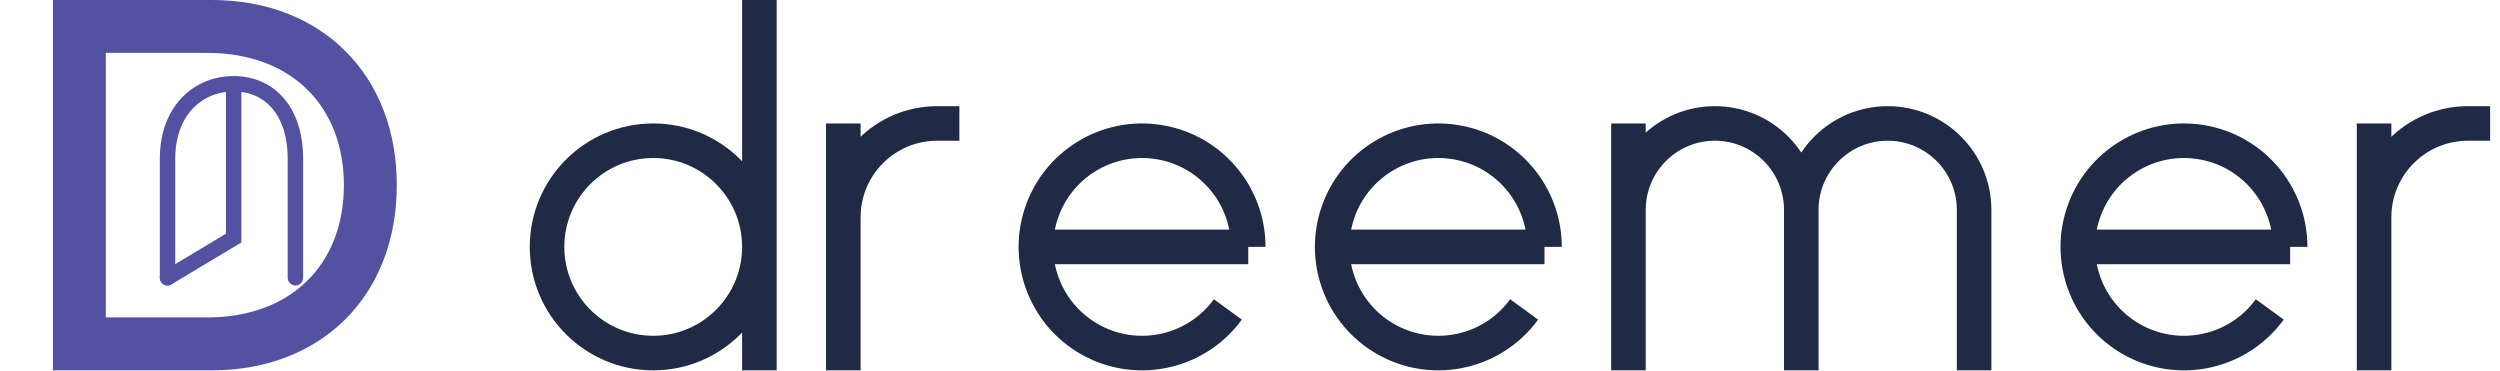
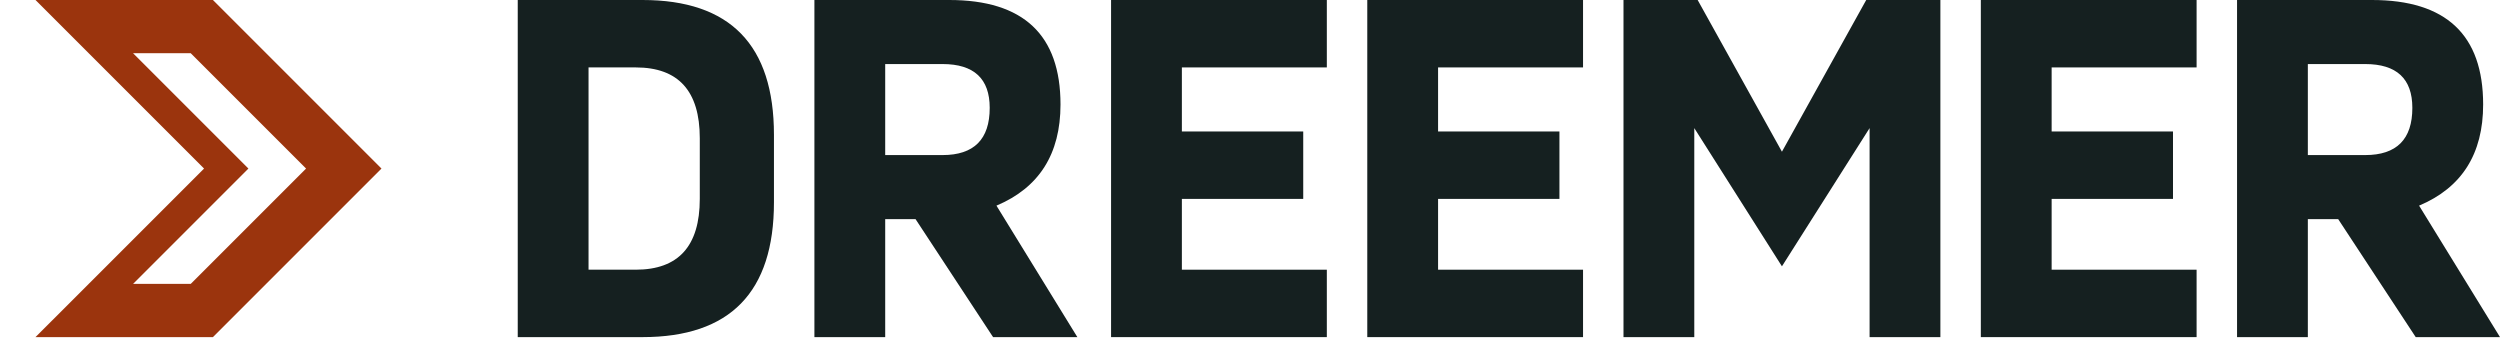
- <svg xmlns="http://www.w3.org/2000/svg" viewBox="0 0 1012.571 150" role="img" aria-label="Dreemer">
-   <g transform="translate(0 -14.29) scale(1.7857)">
-     <path d="M 12 8 H 48 C 73 8 90 25 90 50 C 90 75 73 92 48 92 H 12 Z M 24 20 V 80 H 47 C 66 80 78 68 78 50 C 78 32 66 20 47 20 Z" fill="#5351A2" fill-rule="evenodd" />
-     <g fill="none" stroke="#5351A2" stroke-width="3.5" stroke-linecap="round">
-       <path d="M 38 71 V 44 C 38 33 45 27 53 27 C 61 27 67 33 67 44 V 71" />
-       <path d="M 38 71 L 53 62 V 29" />
-     </g>
-     <g fill="none" stroke="#5351A2" stroke-width="2.4" stroke-linecap="round">
- 
+ <svg xmlns="http://www.w3.org/2000/svg" viewBox="0 0 741.579 100" role="img" aria-label="Dreemer">
+   <g transform="translate(0 -15.78947) scale(1.315789)">
+     <path d="M8 12H48L86 50L48 88H8L46 50Z M30 24L56 50L30 76H43L69 50L43 24Z" fill="#9B340D" fill-rule="evenodd" />
+   </g>
+   <g transform="translate(153.5789 0)">
+     <g fill="#152020" fill-rule="evenodd">
+       <path transform="translate(0 0)" d="M0 0H37Q76 0 76 40V60Q76 100 37 100H0Z M21 20V80H35Q54 80 54 59V41Q54 20 35 20Z" />
+       <path transform="translate(88 0)" d="M0 0H40Q73 0 73 31Q73 53 54 61L78 100H53L30 65H21V100H0Z M21 19V46H38Q52 46 52 32Q52 19 38 19Z" />
+       <path transform="translate(176 0)" d="M0 0H64V20H21V39H57V59H21V80H64V100H0Z" />
+       <path transform="translate(252 0)" d="M0 0H64V20H21V39H57V59H21V80H64V100H0Z" />
+       <path transform="translate(328 0)" d="M0 100V0H22L47 45L72 0H94V100H73V38L47 79L21 38V100Z" />
+       <path transform="translate(434 0)" d="M0 0H64V20H21V39H57V59H21V80H64V100H0Z" />
+       <path transform="translate(510 0)" d="M0 0H40Q73 0 73 31Q73 53 54 61L78 100H53L30 65H21V100H0Z M21 19V46H38Q52 46 52 32Q52 19 38 19Z" />
    </g>
  </g>
-   <g transform="translate(214.57 0)" fill="none" stroke="#202A44" stroke-width="14" stroke-linejoin="round">
-     <path d="M 7 100 A 43 43 0 1 0 93 100 A 43 43 0 1 0 7 100 Z M 93 0 V 150" />
-     <path d="M 127 150 V 50 M 127 88 A 38 38 0 0 1 165 50 H 174" />
-     <path d="M 291 100 A 43 43 0 1 0 282.75 125.33 M 207 100 H 291" />
-     <path d="M 411 100 A 43 43 0 1 0 402.75 125.33 M 327 100 H 411" />
-     <path d="M 445 150 V 50 M 445 85 A 35 35 0 0 1 515 85 V 150 M 515 85 A 35 35 0 0 1 585 85 V 150" />
-     <path d="M 713 100 A 43 43 0 1 0 704.75 125.33 M 629 100 H 713" />
-     <path d="M 747 150 V 50 M 747 88 A 38 38 0 0 1 785 50 H 794" />
-   </g>
</svg>
